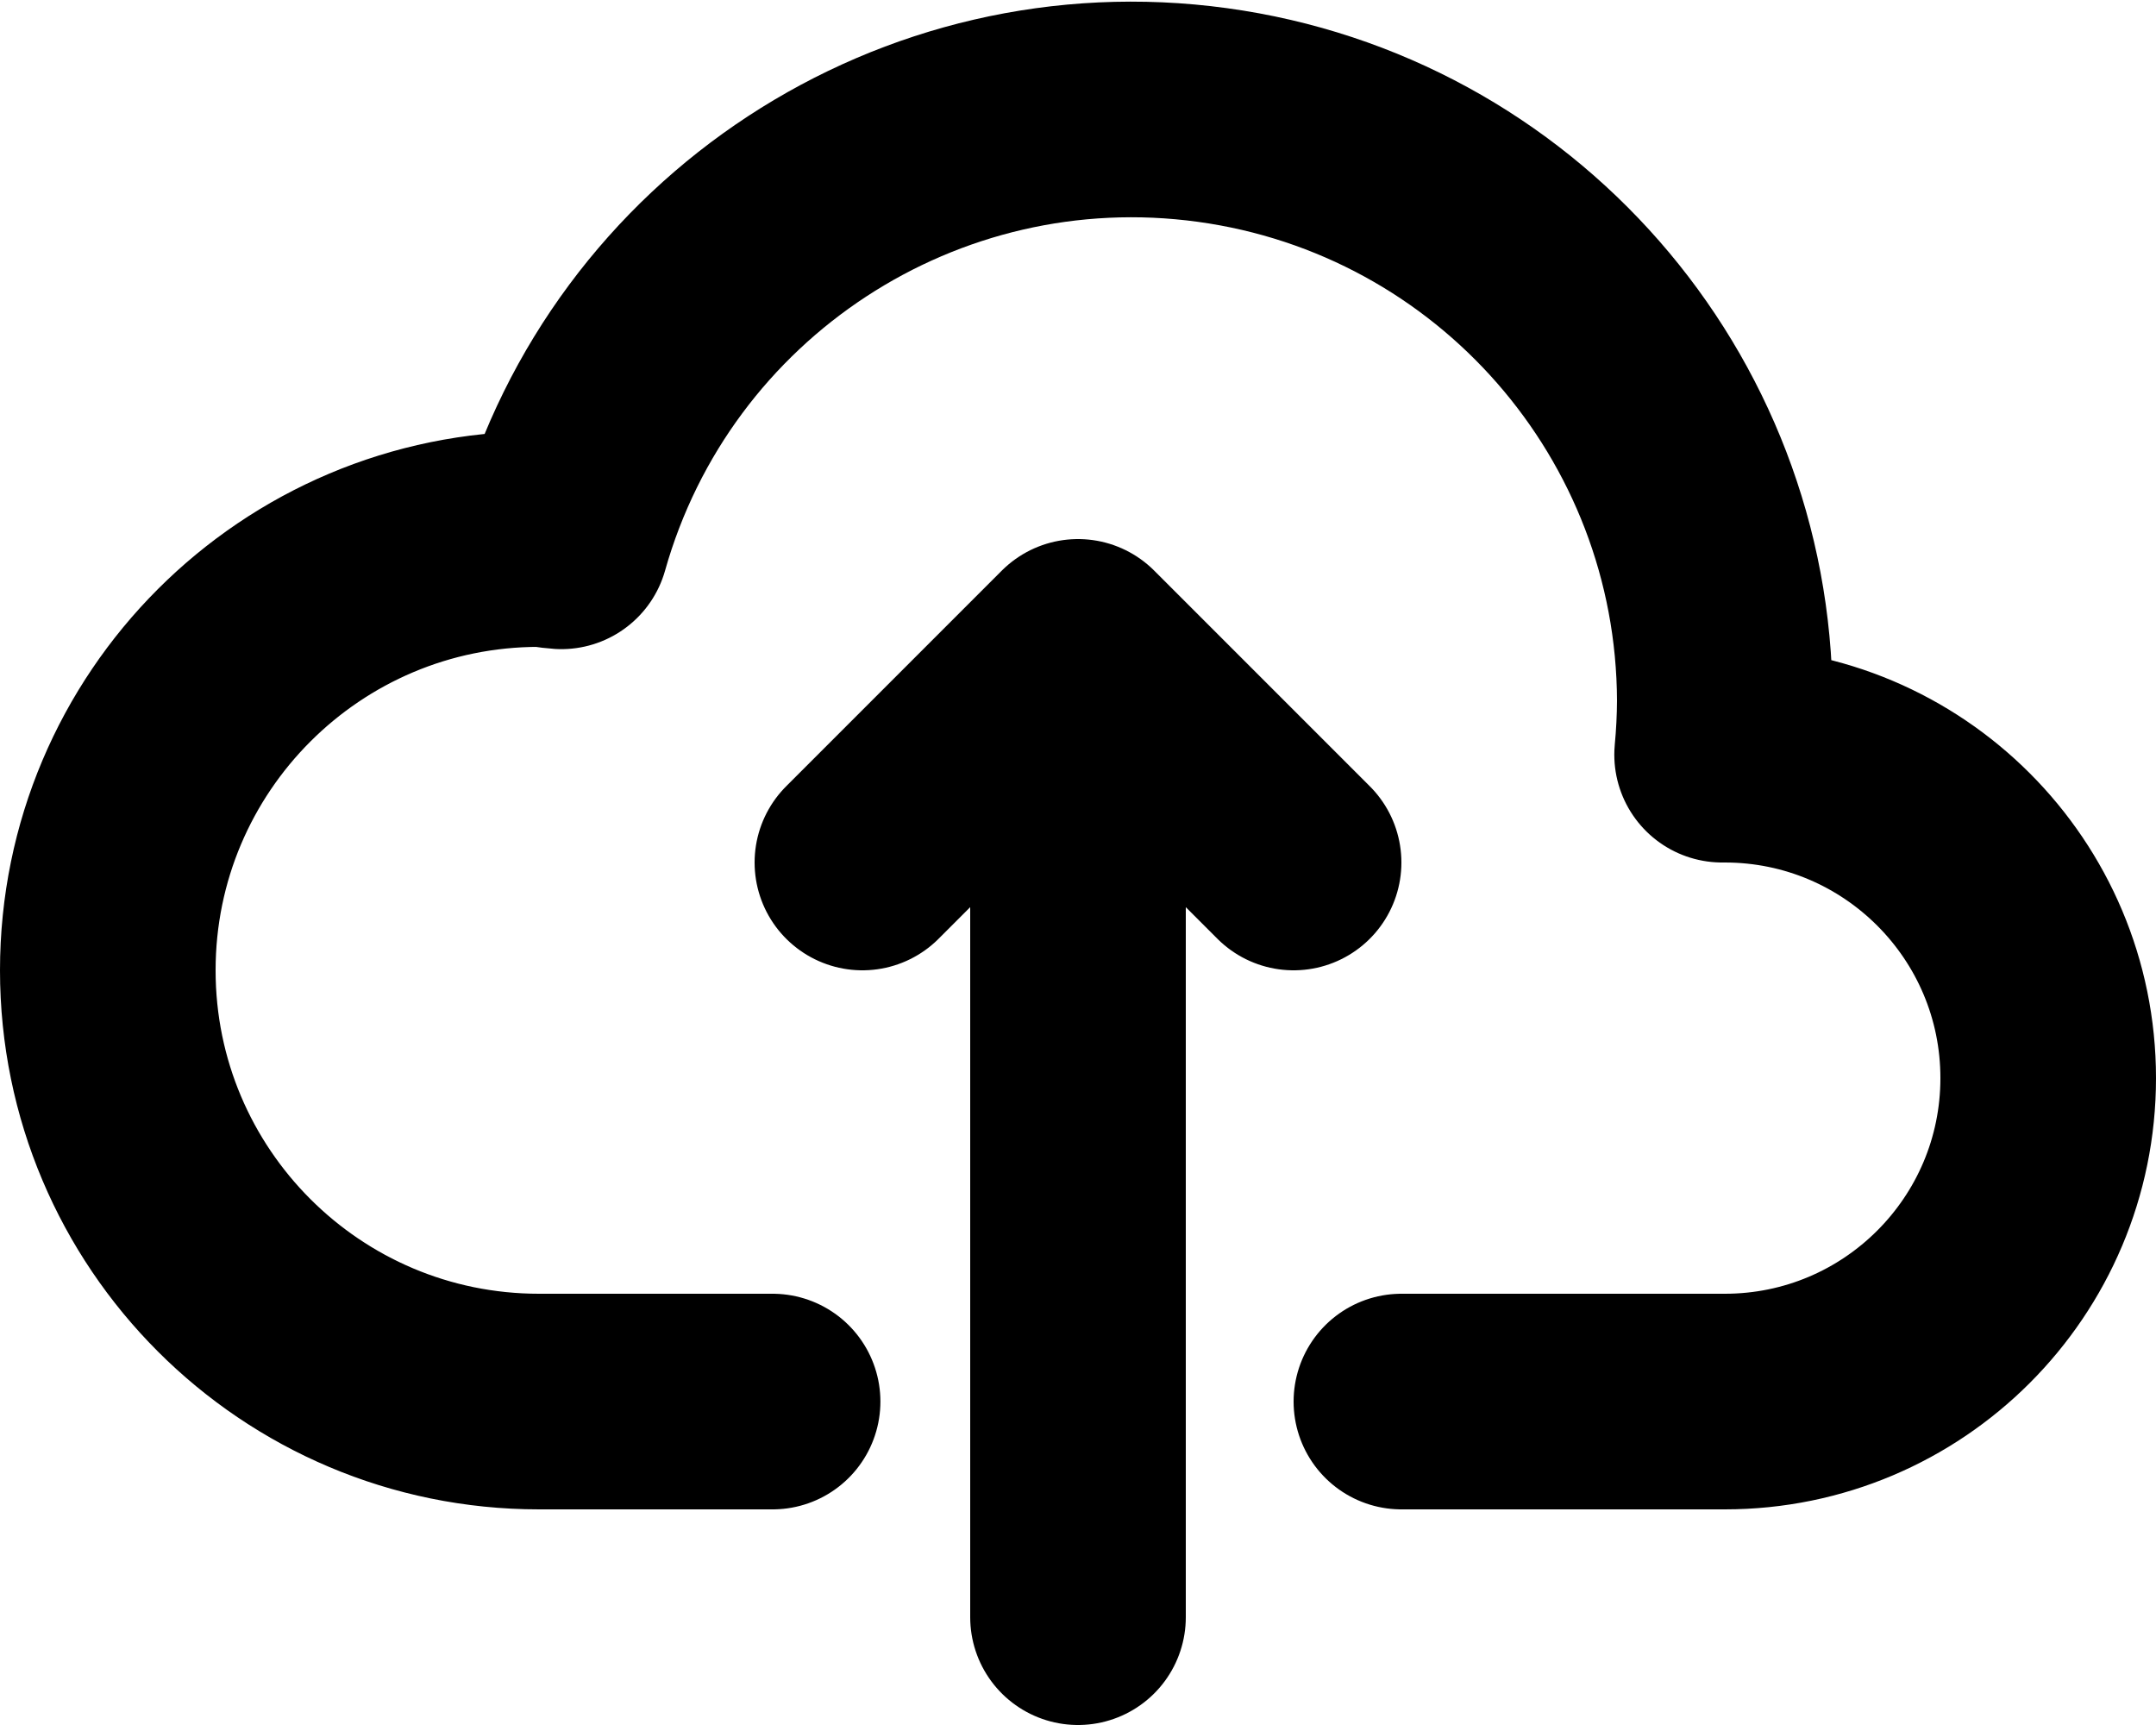
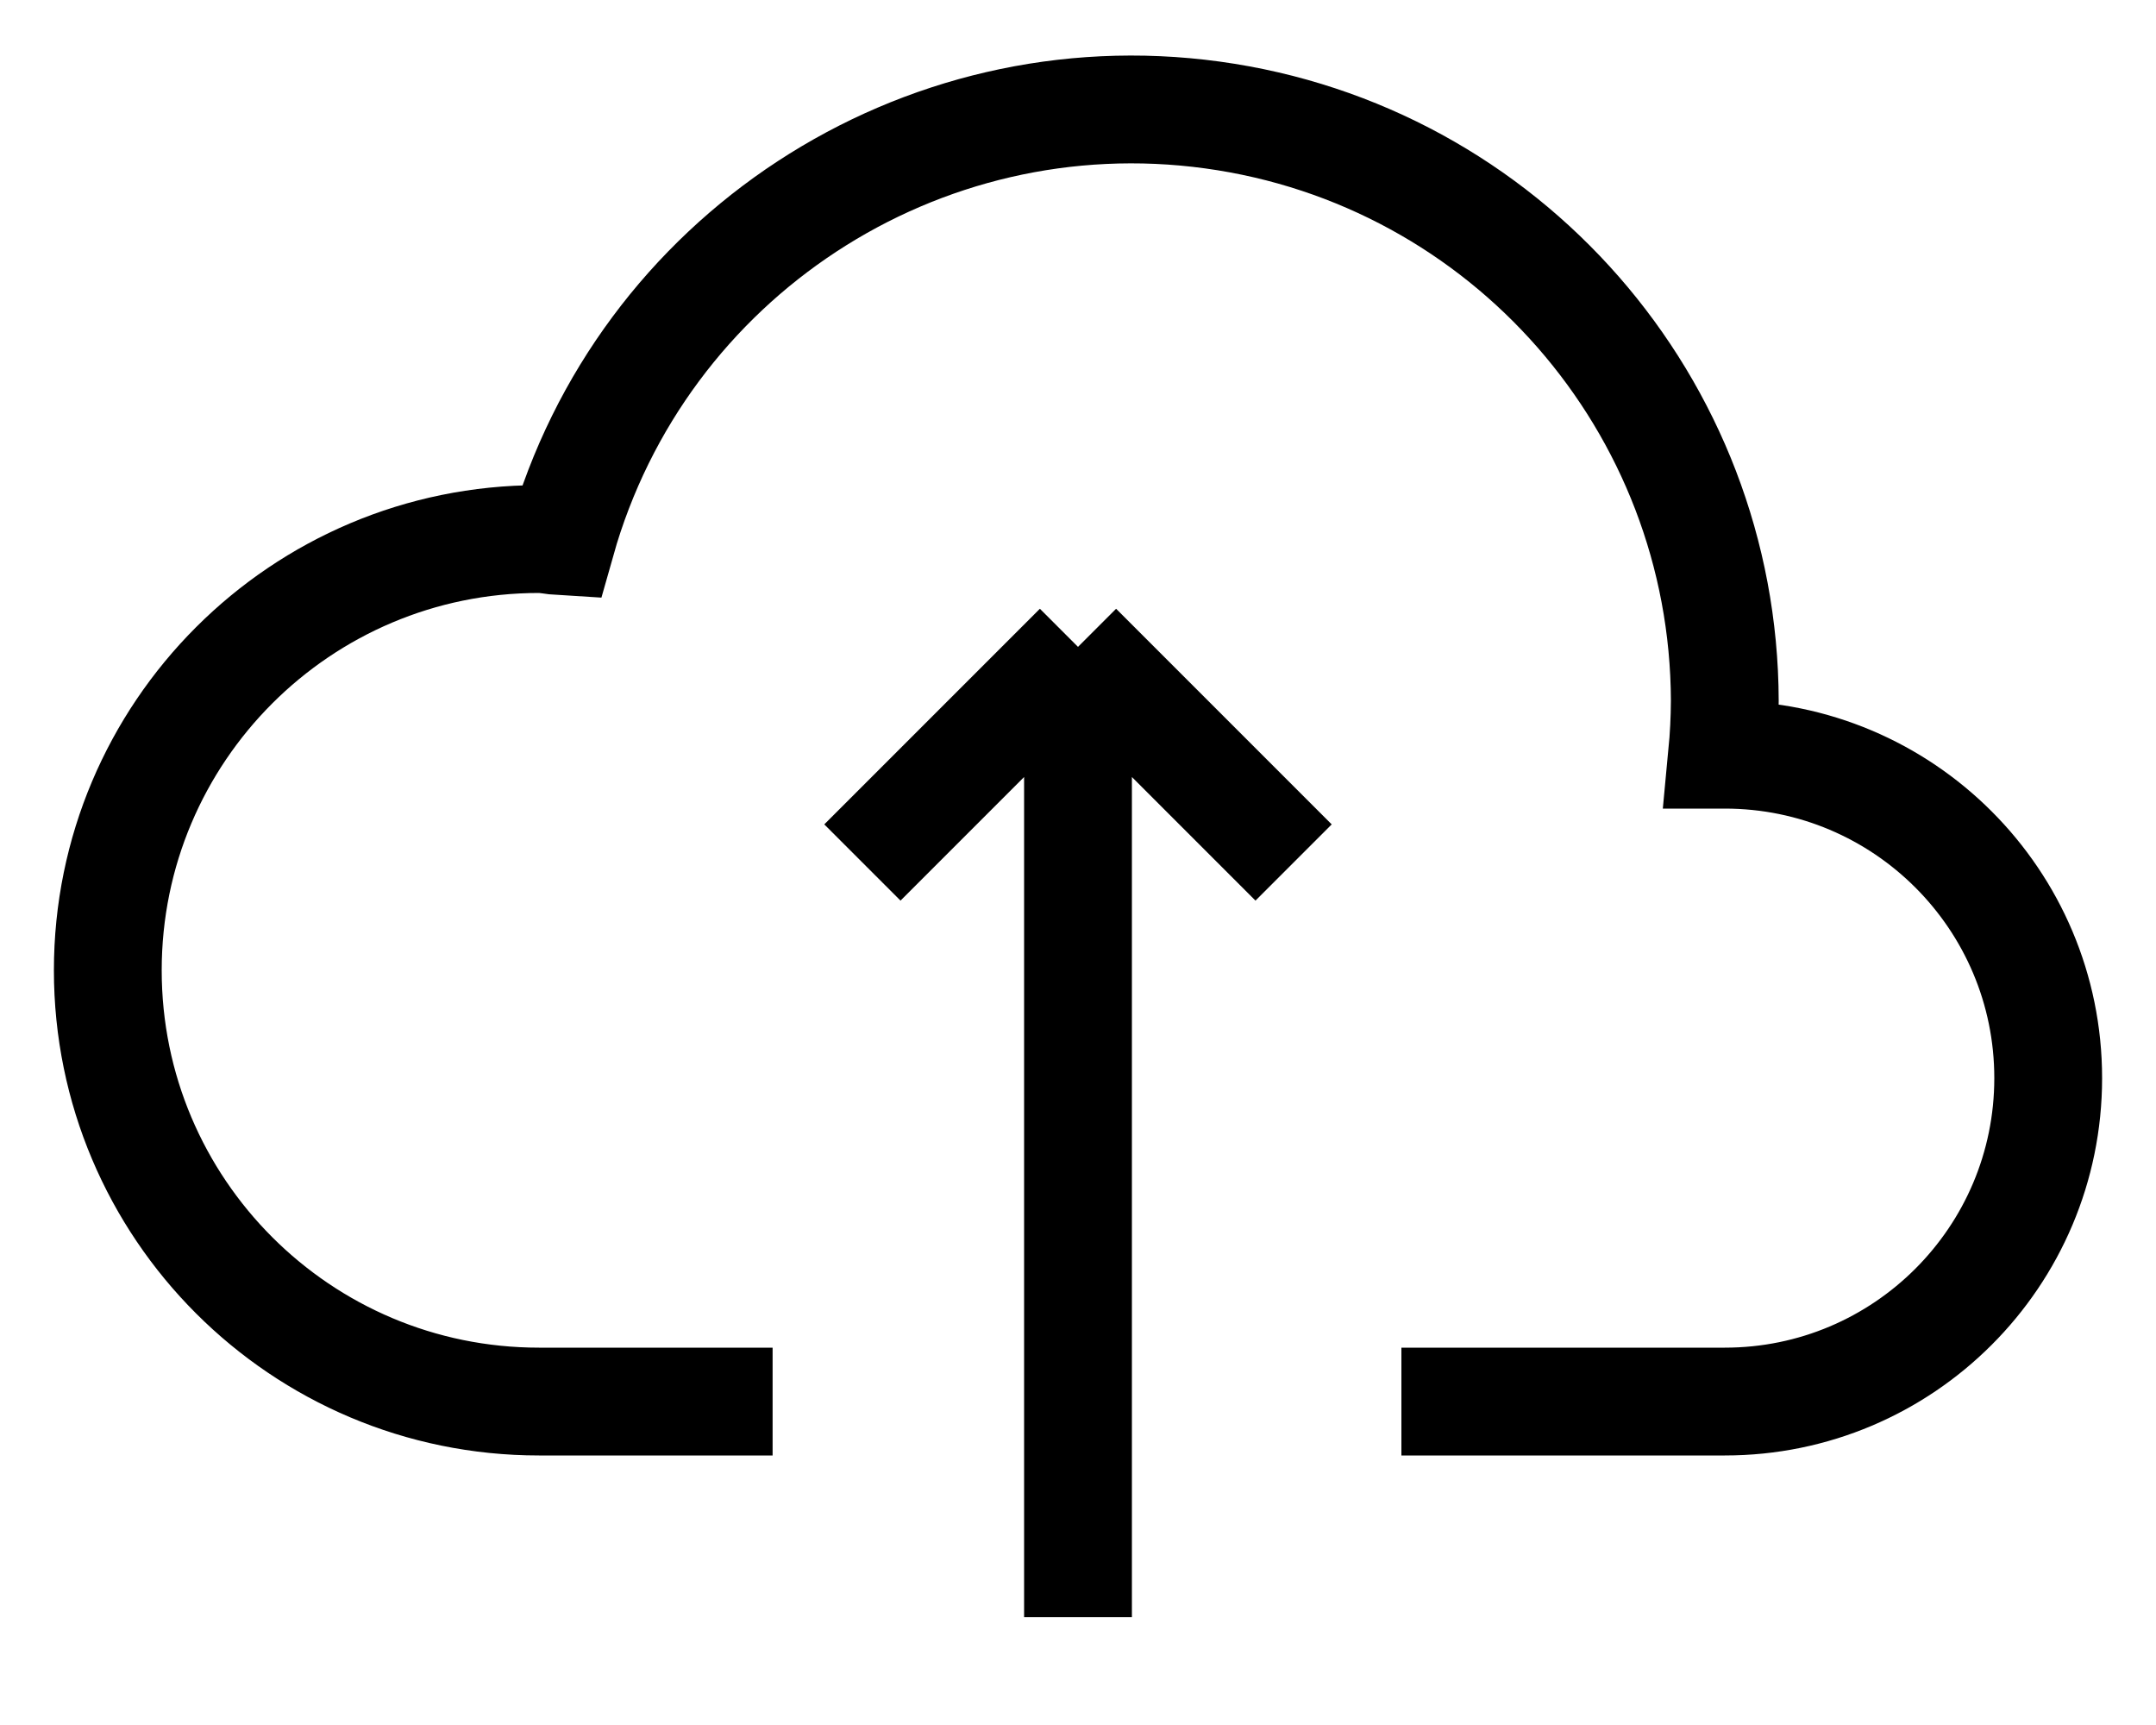
<svg xmlns="http://www.w3.org/2000/svg" class="w-8 h-8  text-gray-500 dark:bg-white" aria-hidden="true" fill="none" viewBox="0 0 20 16">
-   <path stroke="currentColor" stroke-linecap="round" stroke-linejoin="round" stroke-width="2" d="M13 13h3a3 3 0 0 0 0-6h-.025A5.56 5.56 0 0 0 16 6.5 5.5 5.5 0 0 0 5.207 5.021C5.137 5.017 5.071 5 5 5a4 4 0 0 0 0 8h2.167M10 15V6m0 0L8 8m2-2 2 2" />
+   <path stroke="currentColor" strokeLinecap="round" strokeLinejoin="round" strokeWidth="2" d="M13 13h3a3 3 0 0 0 0-6h-.025A5.56 5.56 0 0 0 16 6.5 5.5 5.5 0 0 0 5.207 5.021C5.137 5.017 5.071 5 5 5a4 4 0 0 0 0 8h2.167M10 15V6m0 0L8 8m2-2 2 2" />
</svg>
